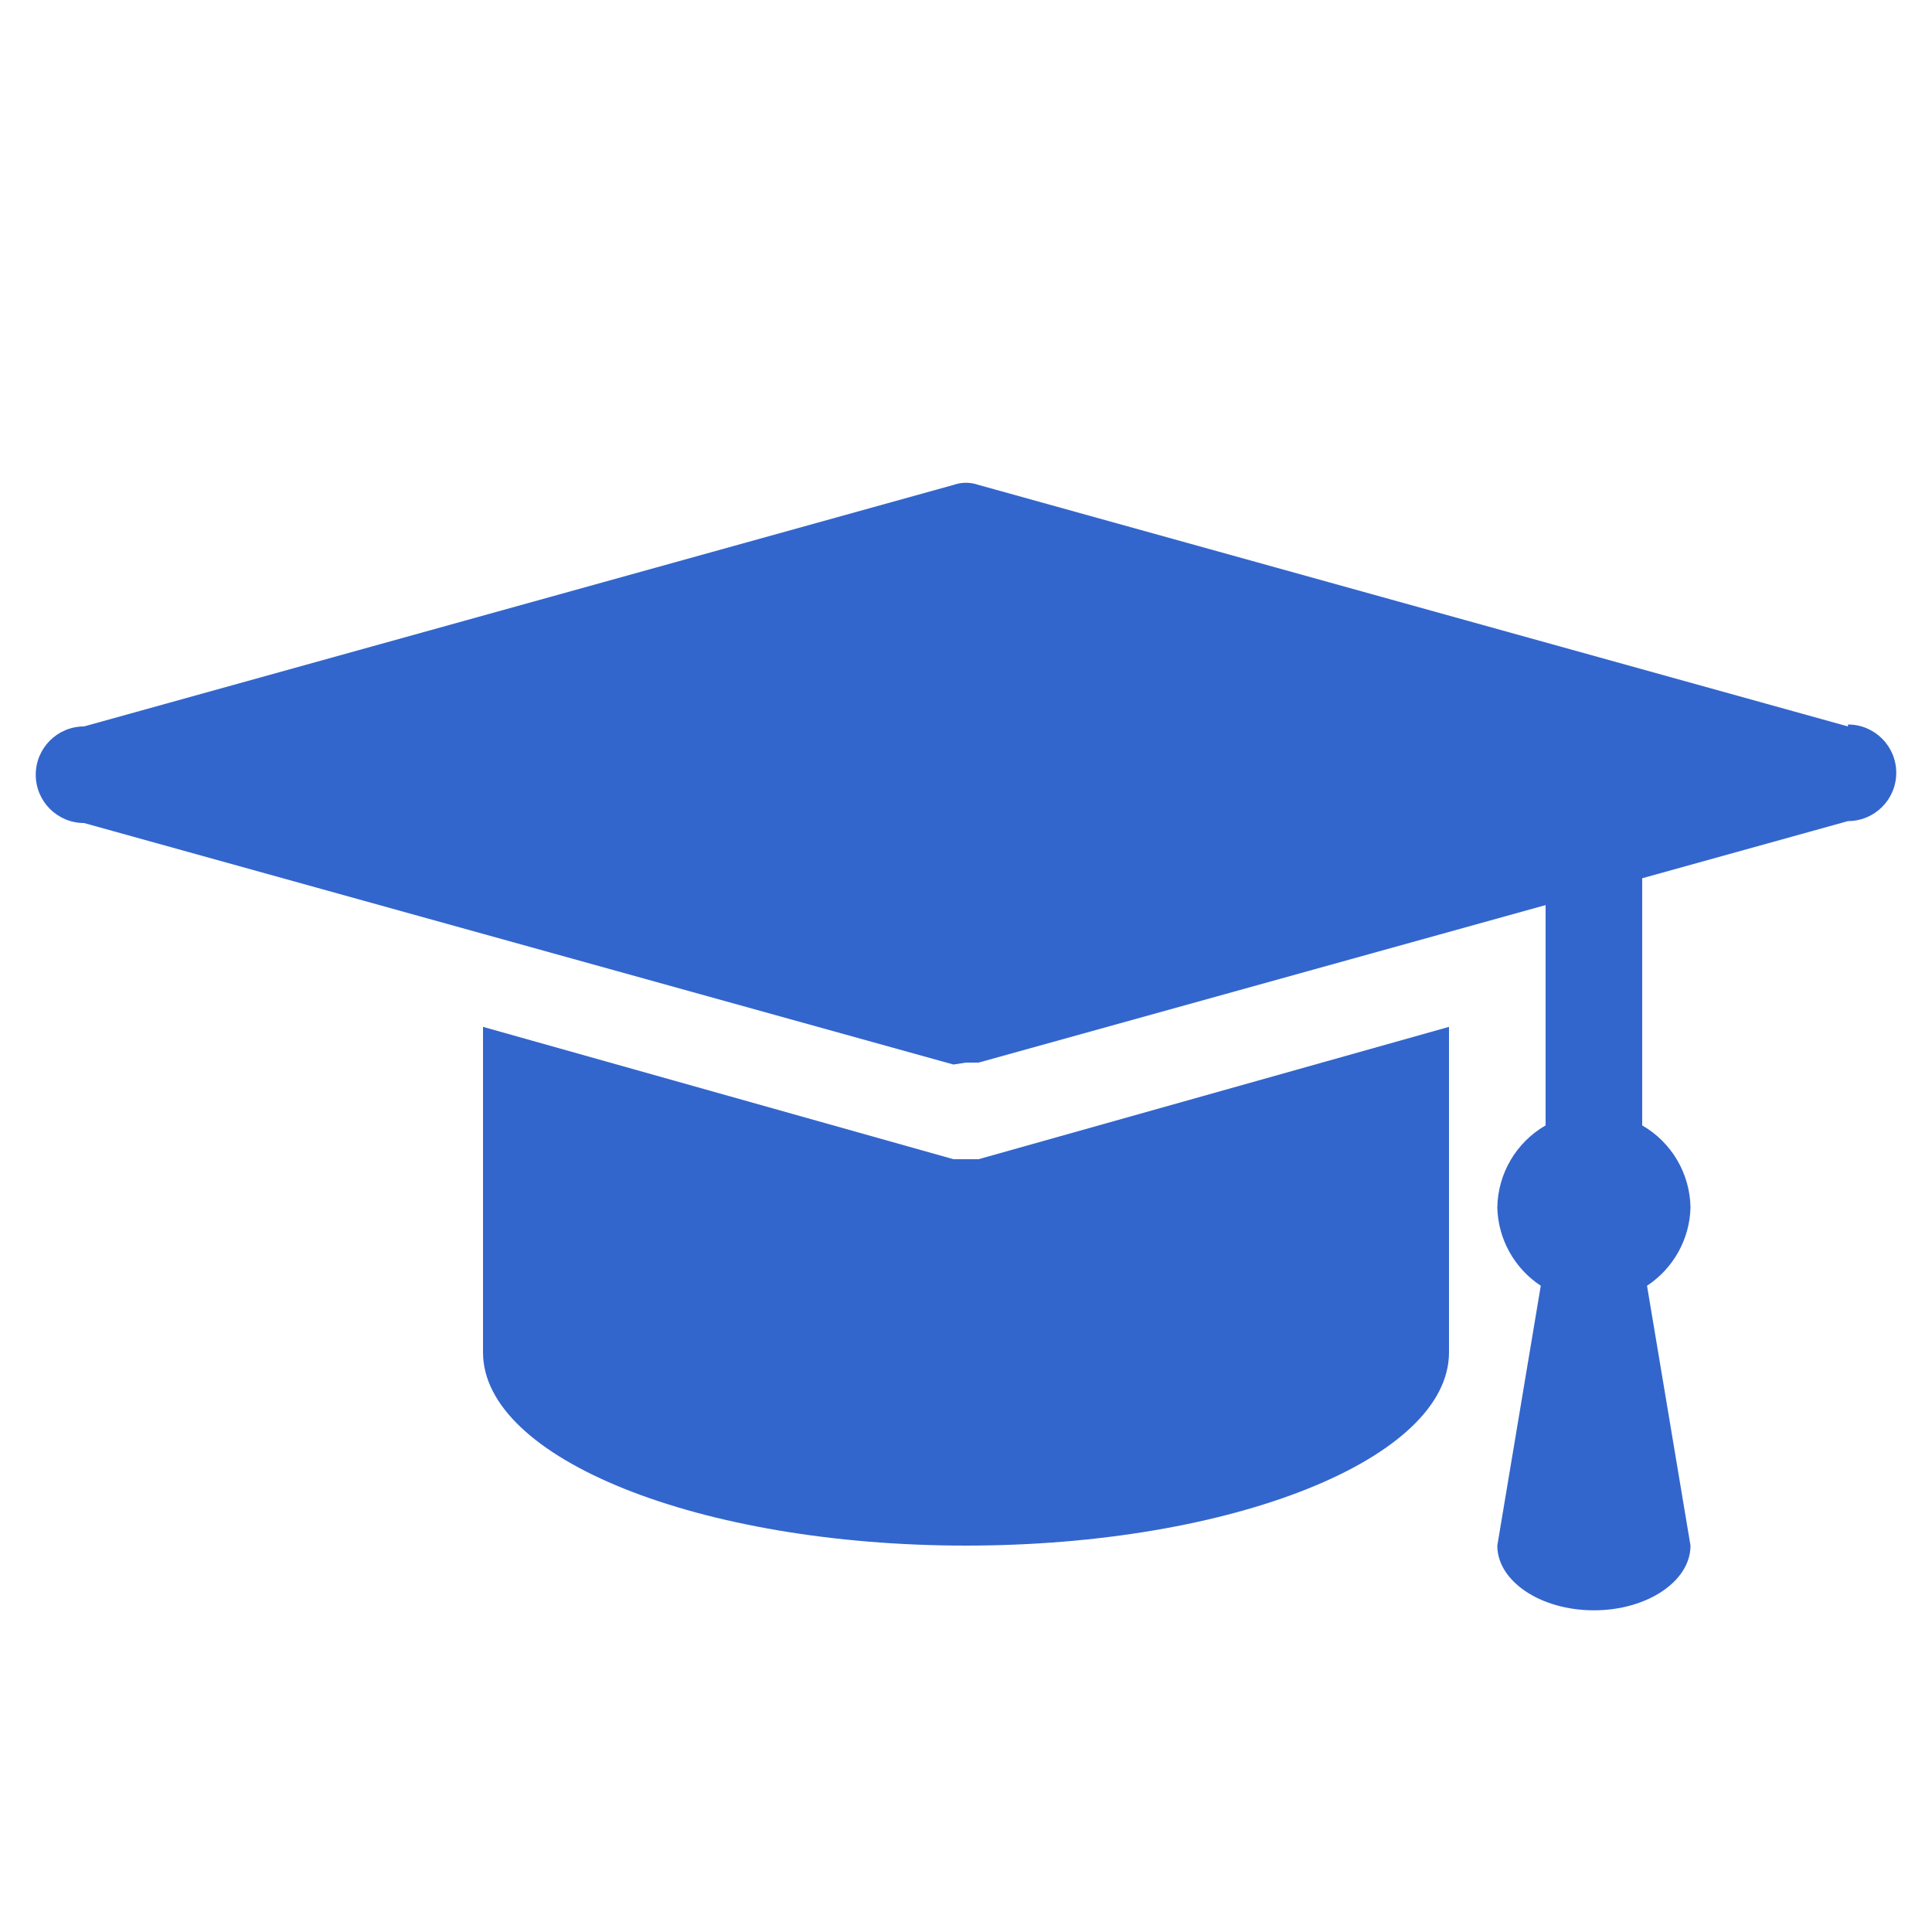
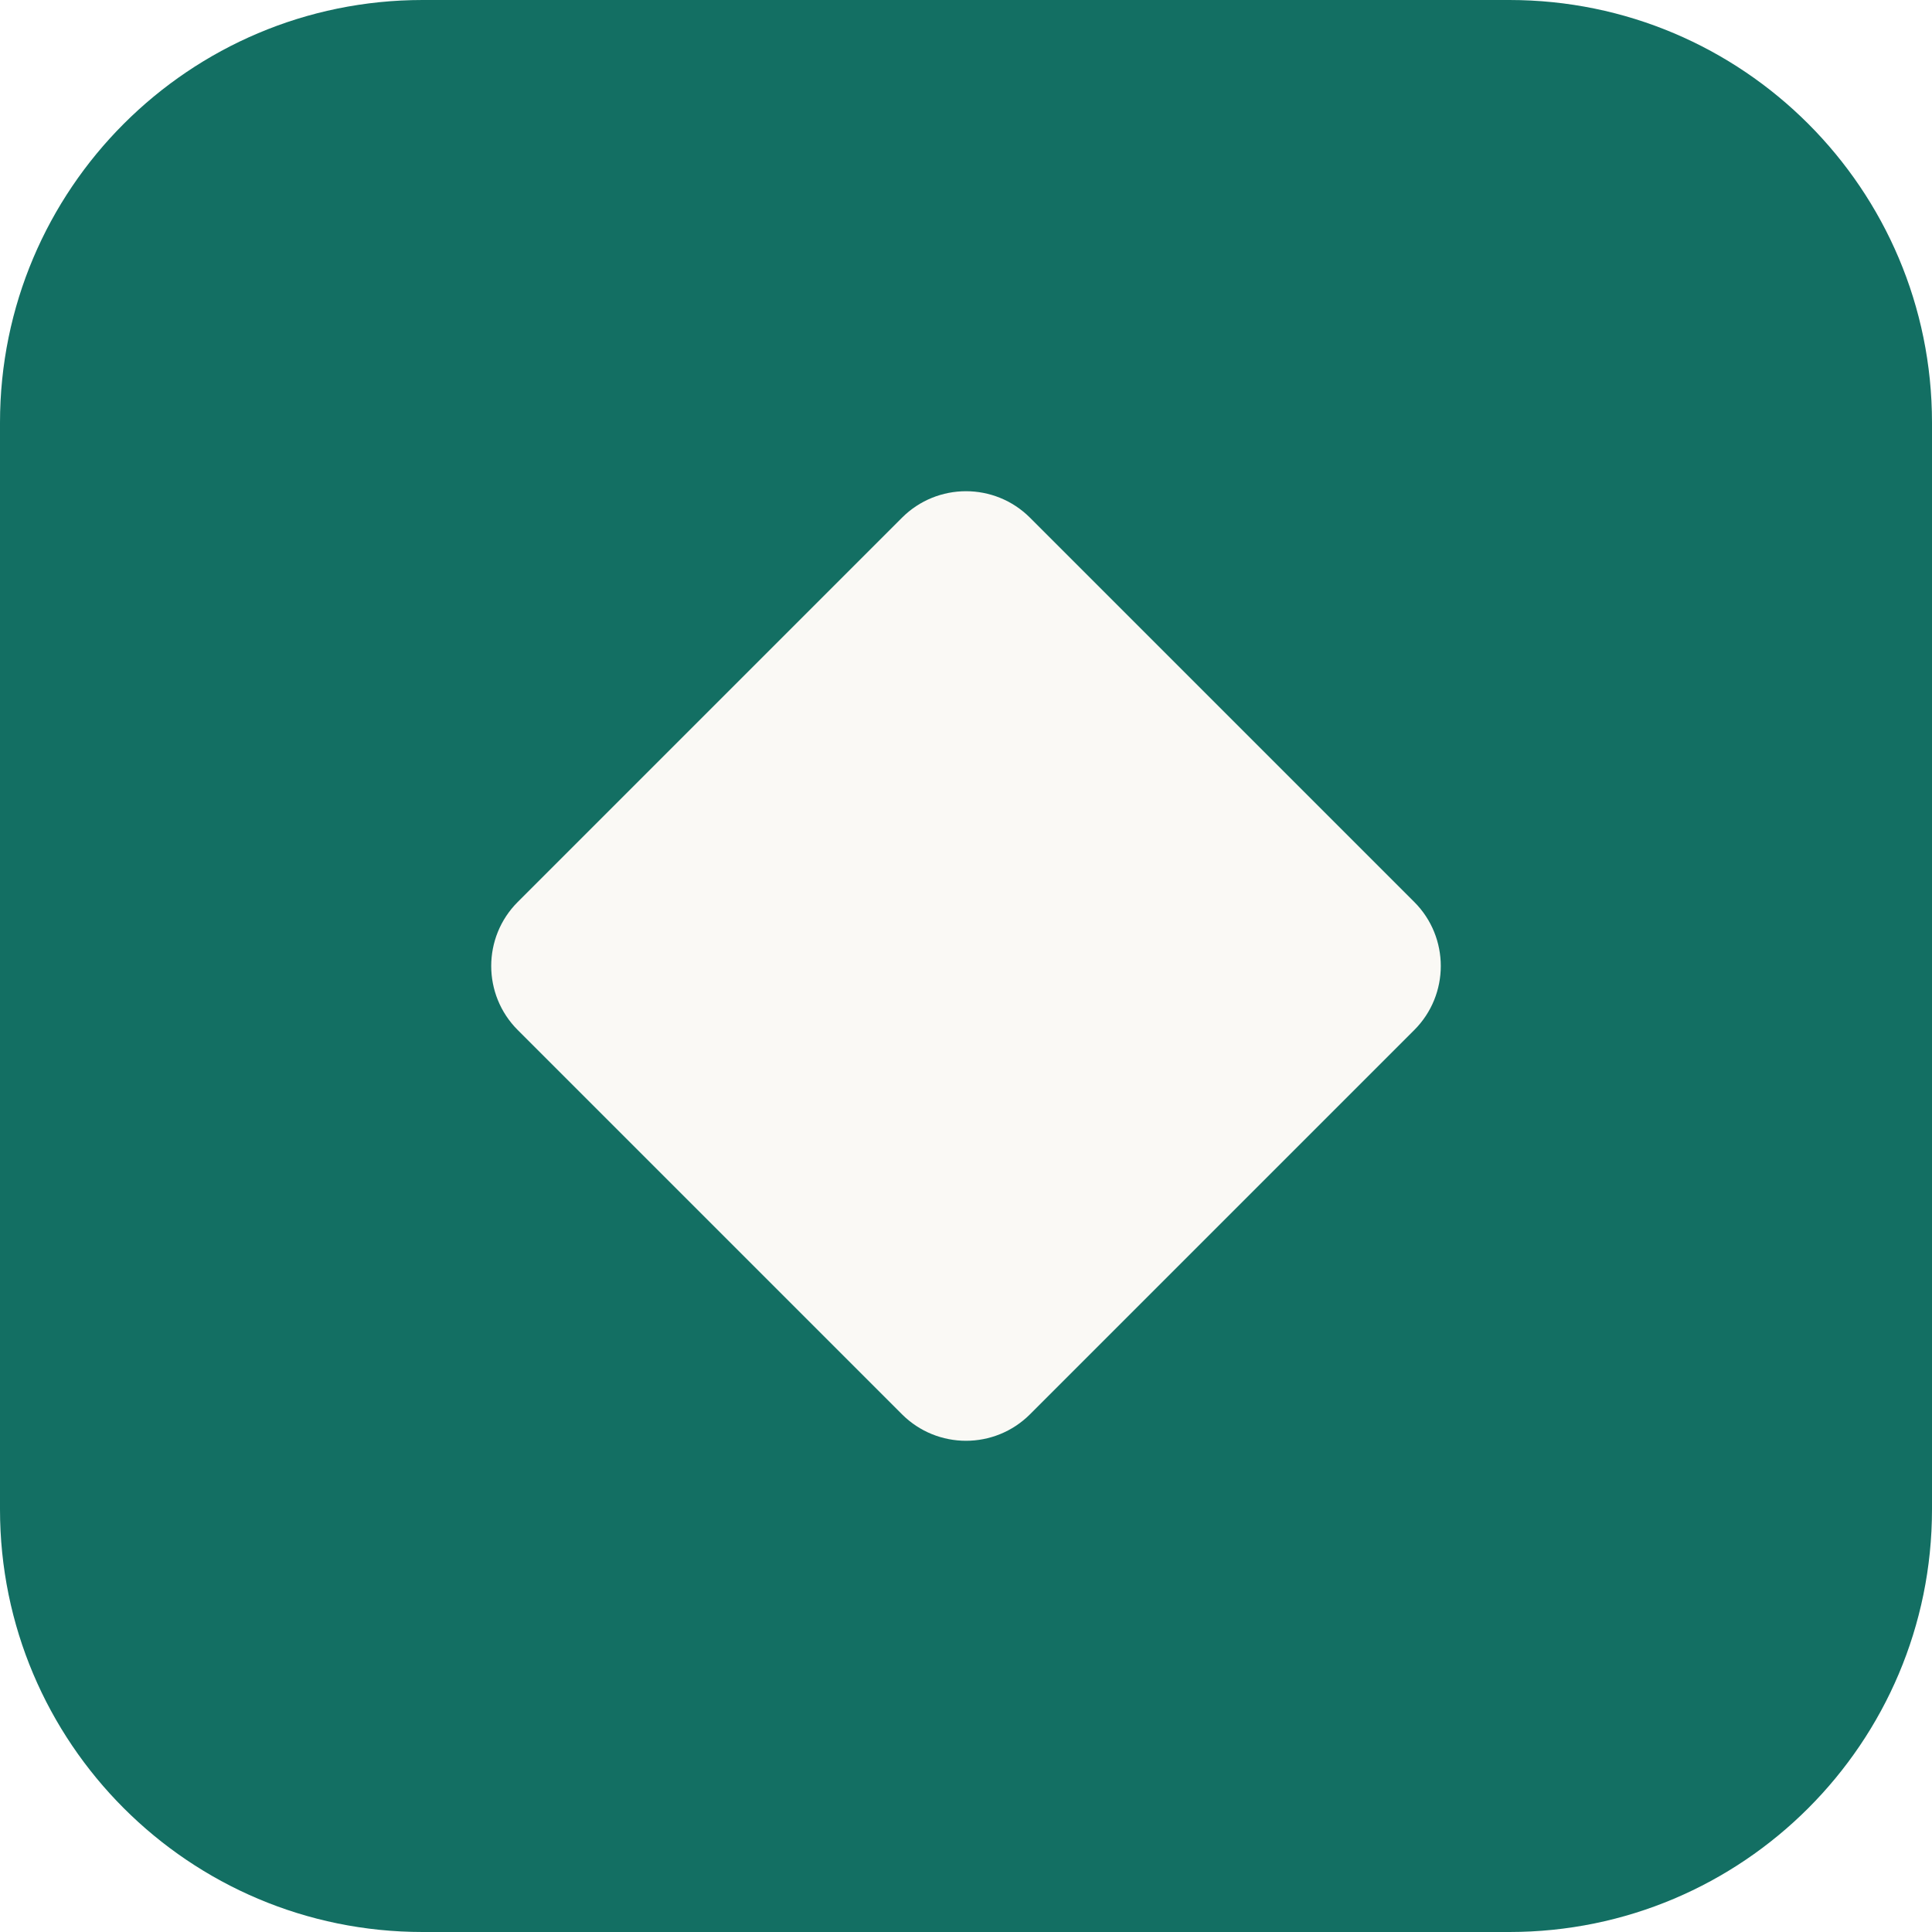
- <svg xmlns="http://www.w3.org/2000/svg" viewBox="2 2 20 20">
-   <path d="M12.13,14,12,14l-.13,0L7,12.63V16c0,1.1,2.24,2,5,2s5-.9,5-2V12.63Z" fill="#36c" />
-   <path d="M21.13,9.52l-9-2.5a.39.39,0,0,0-.26,0l-9,2.5a.5.5,0,0,0,0,1l9,2.5L12,13l.13,0,9-2.5a.5.5,0,0,0,0-1Z" fill="#36c" />
-   <path d="M19.5,14.5a1,1,0,0,0-.5-.85V10H18v3.65a1,1,0,0,0-.5.85,1,1,0,0,0,.45.81L17.5,18c0,.37.45.67,1,.67s1-.3,1-.67l-.45-2.69A1,1,0,0,0,19.5,14.5Z" fill="#36c" />
+ <svg xmlns="http://www.w3.org/2000/svg" viewBox="0 0 64 64">
+   <rect width="64" height="64" rx="14" fill="#136f63" />
+   <rect x="20" y="20" width="24" height="24" rx="3" fill="#faf9f5" transform="rotate(45 32 32)" />
</svg>
